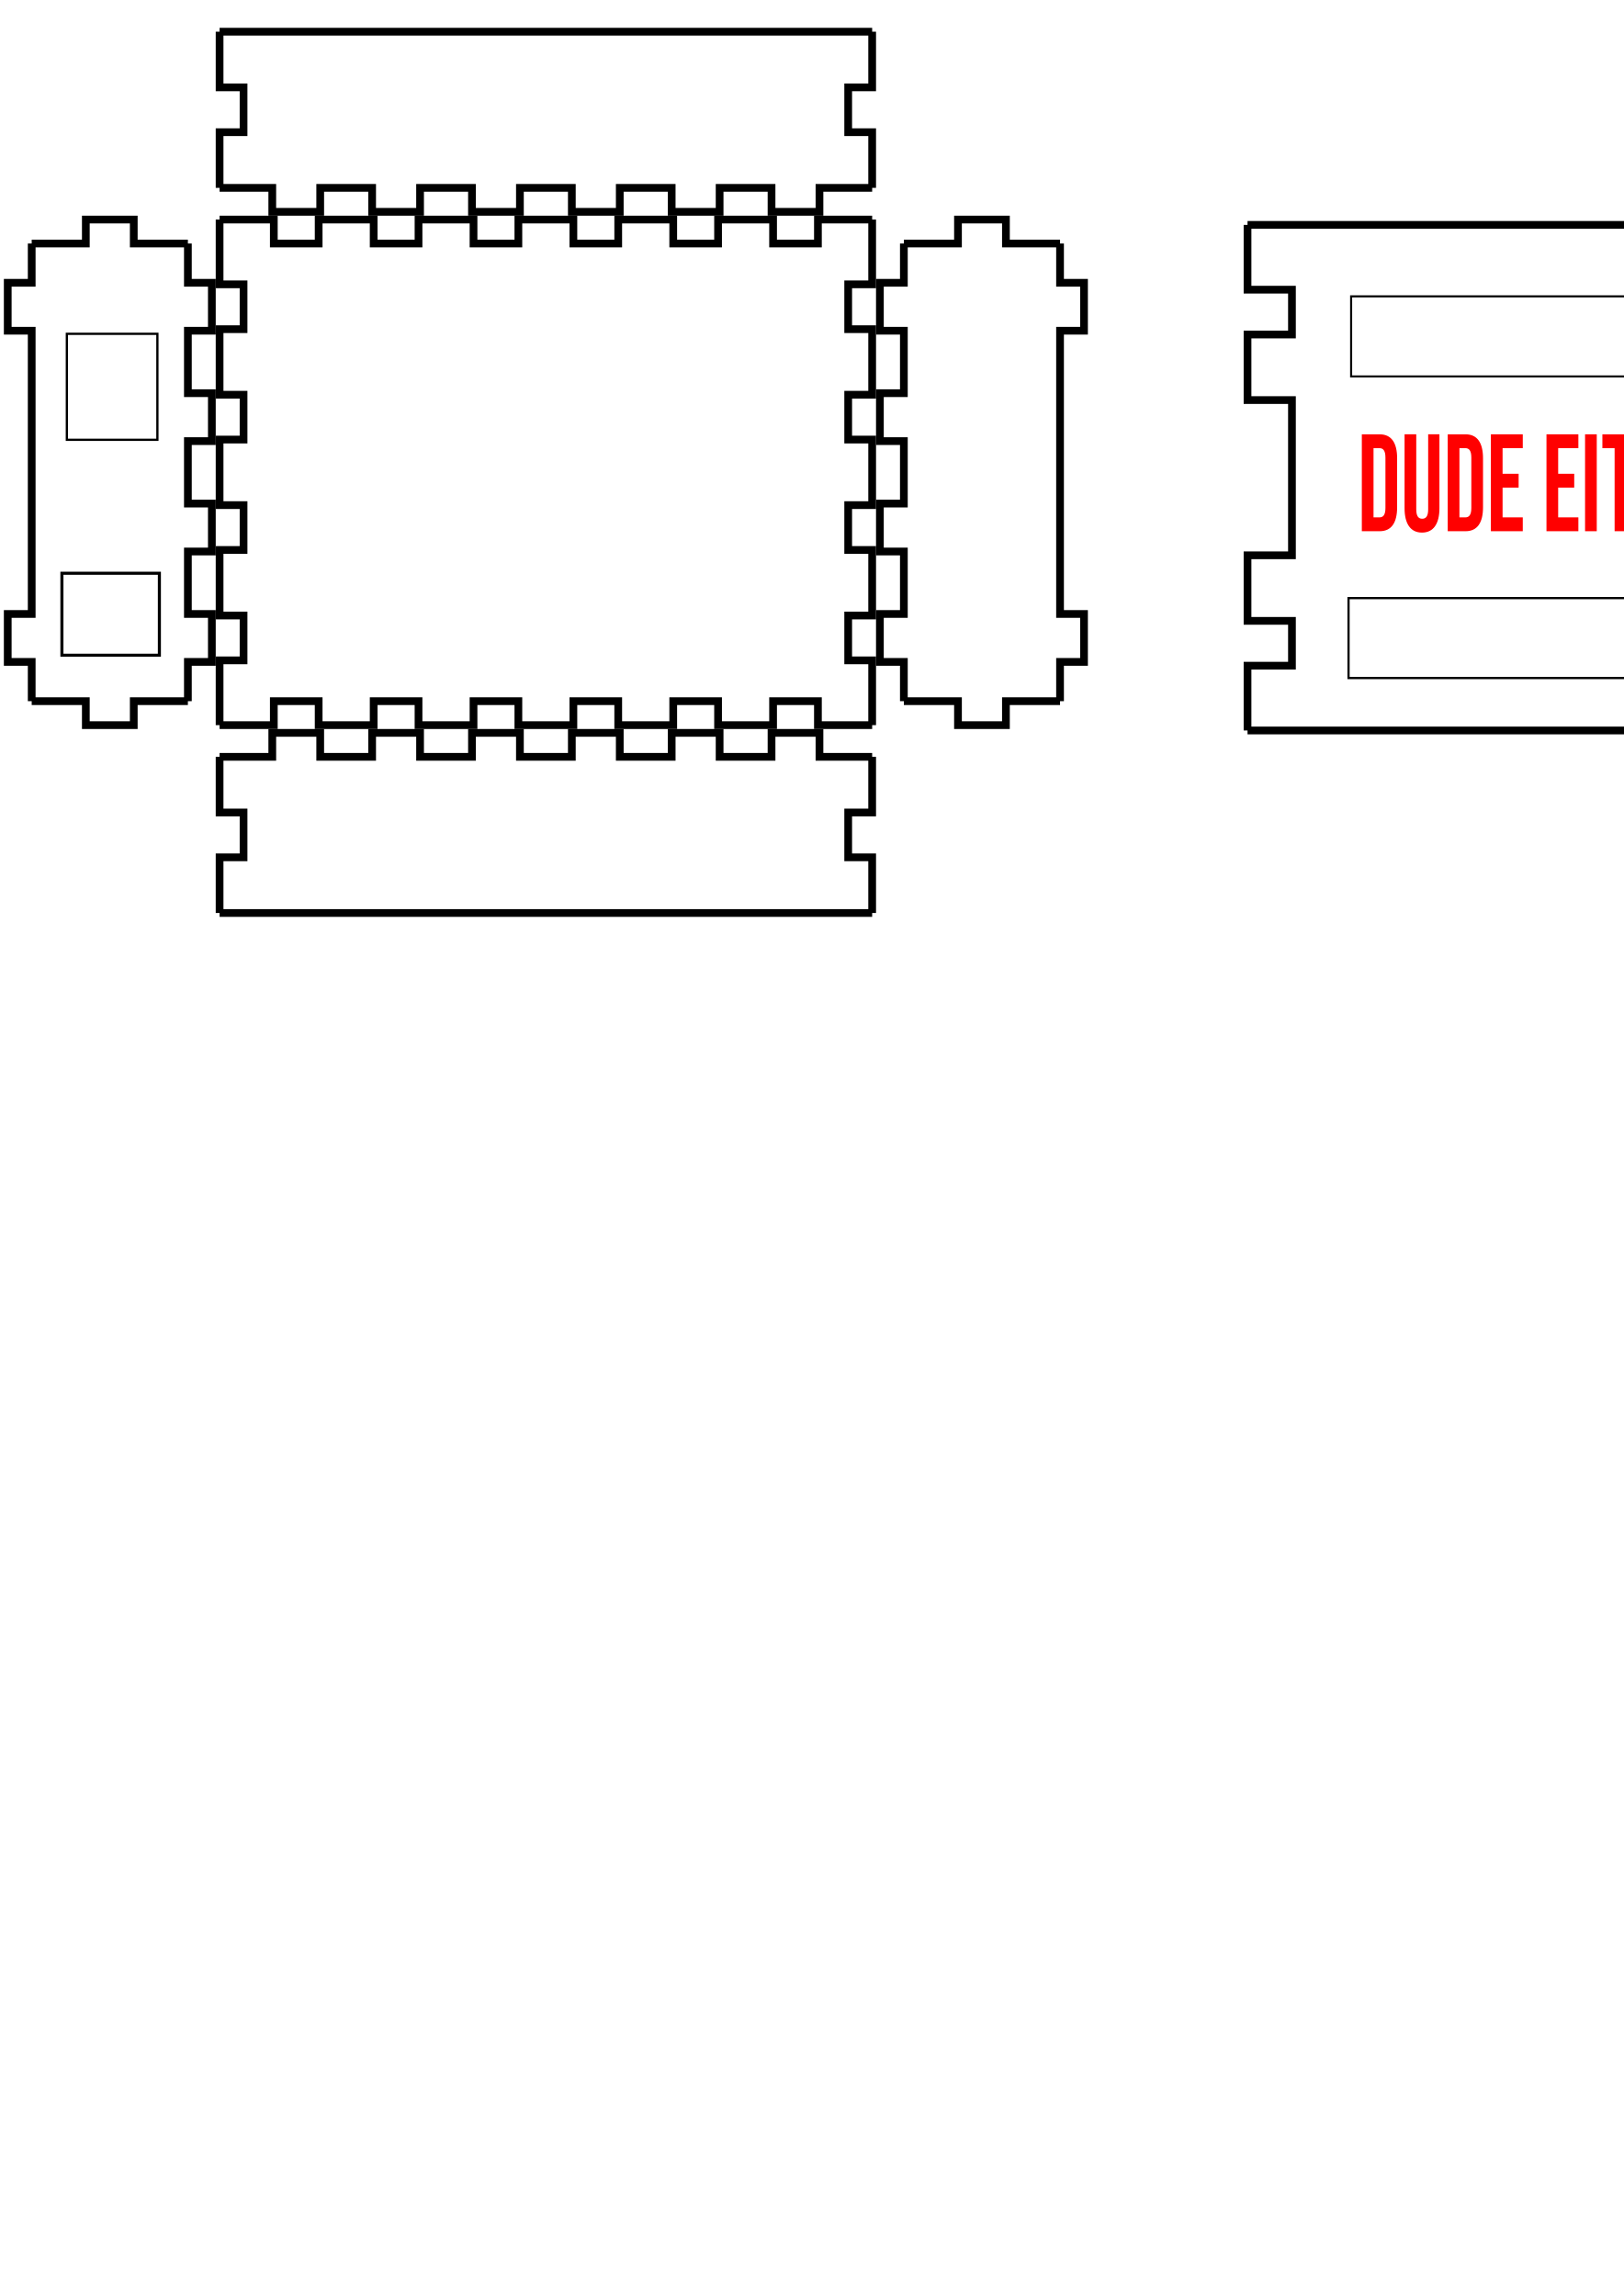
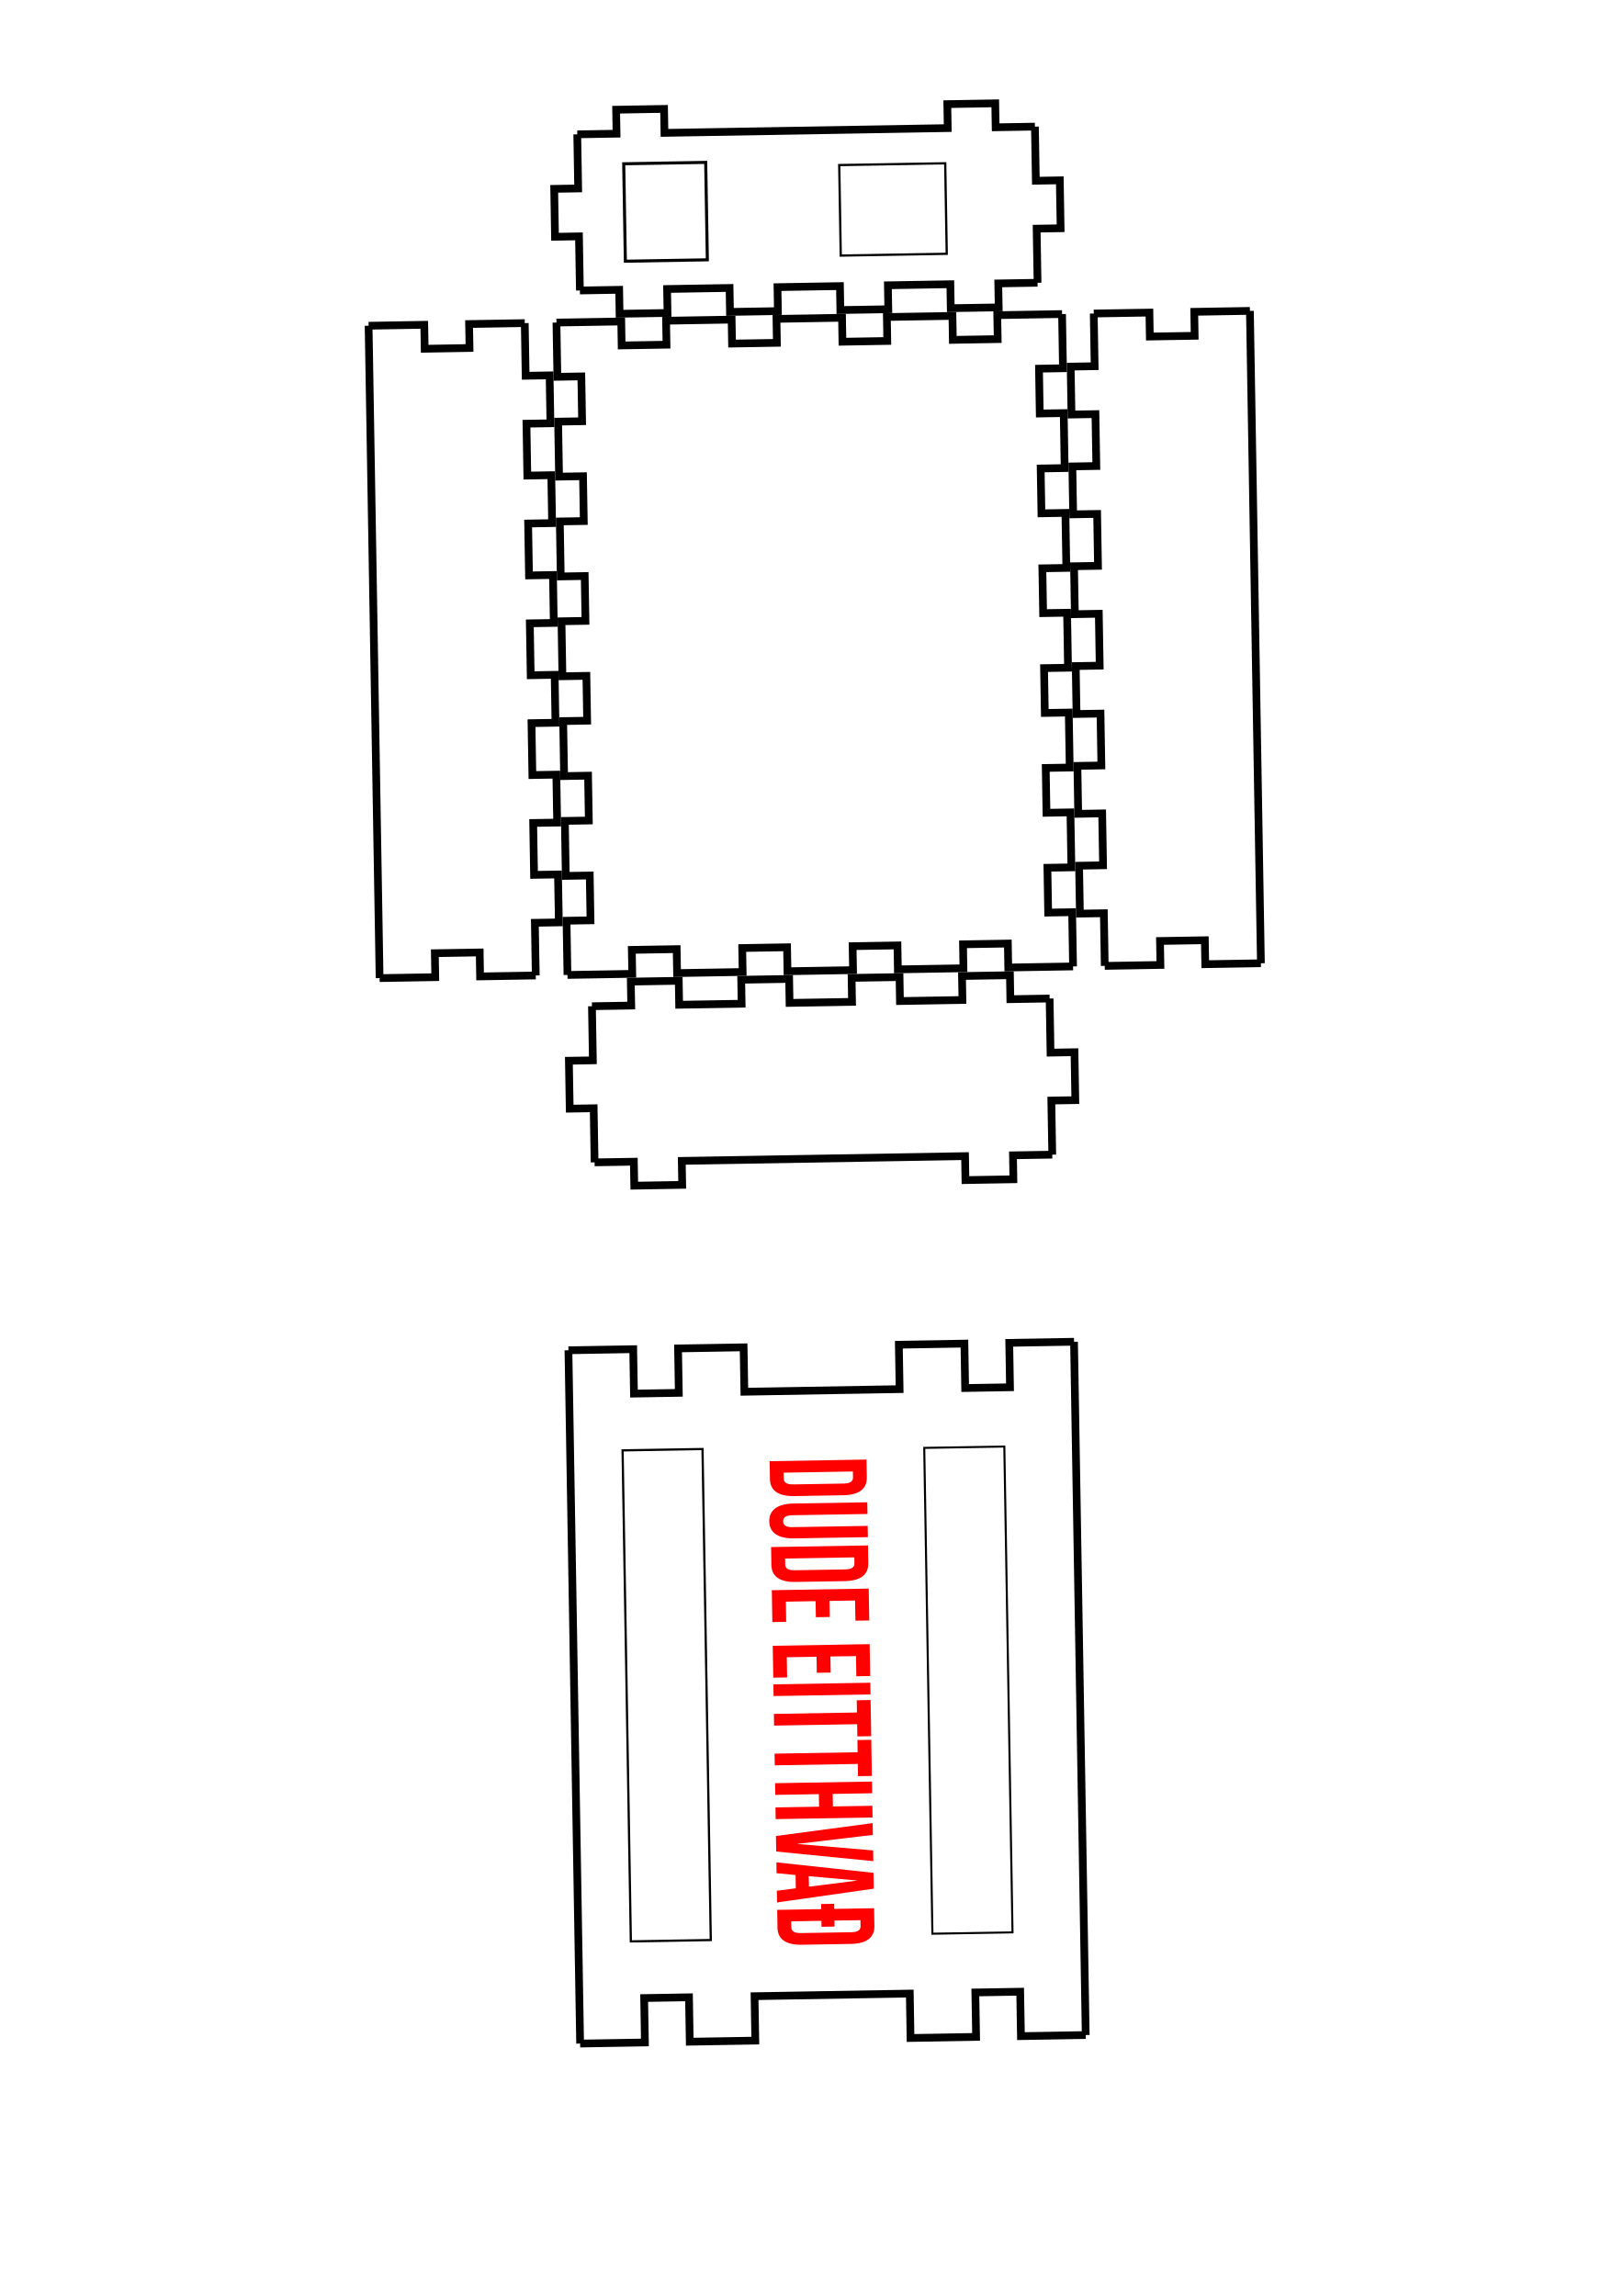
<svg xmlns="http://www.w3.org/2000/svg" id="svg5" version="1.1" viewBox="0 0 210 297" height="297mm" width="210mm">
  <defs id="defs2" />
  <g id="layer1">
-     <g id="panel7872">
-       <path style="fill:none;stroke:#000000;stroke-width:1" d="M 28.4 97.9 L 35.214 97.9 L 35.214 94.8 L 41.414 94.8 L 41.414 97.9 L 48.129 97.9 L 48.129 94.8 L 54.329 94.8 L 54.329 97.9 L 61.043 97.9 L 61.043 94.8 L 67.243 94.8 L 67.243 97.9 L 73.957 97.9 L 73.957 94.8 L 80.157 94.8 L 80.157 97.9 L 86.871 97.9 L 86.871 94.8 L 93.071 94.8 L 93.071 97.9 L 99.786 97.9 L 99.786 94.8 L 105.986 94.8 L 105.986 97.9 L 112.8 97.9" id="path12747" />
-       <path style="fill:none;stroke:#000000;stroke-width:1" d="M 112.8 97.9 L 112.8 105.1 L 109.7 105.1 L 109.7 110.9 L 112.8 110.9 L 112.8 118.1" id="path12749" />
+     <g id="panel7872" transform="rotate(89.03464,76.66403,89.91791)">
+       <path style="fill:none;stroke:#000000;stroke-width:1" d="m 28.4,97.9 h 6.814 v -3.1 h 6.2 v 3.1 h 6.714 v -3.1 h 6.2 v 3.1 h 6.714 v -3.1 h 6.2 v 3.1 h 6.714 v -3.1 h 6.2 v 3.1 h 6.714 v -3.1 h 6.2 v 3.1 h 6.714 v -3.1 h 6.2 v 3.1 h 6.814" id="path12747" />
+       <path style="fill:none;stroke:#000000;stroke-width:1" d="m 112.8,97.9 v 7.2 h -3.1 v 5.8 h 3.1 v 7.2" id="path12749" />
      <path style="fill:none;stroke:#000000;stroke-width:1" d="M 112.8,118.1 H 28.4" id="path12751" />
-       <path style="fill:none;stroke:#000000;stroke-width:1" d="M 28.4 118.1 L 28.4 110.9 L 31.5 110.9 L 31.5 105.1 L 28.4 105.1 L 28.4 97.9" id="path12753" />
+       <path style="fill:none;stroke:#000000;stroke-width:1" d="m 28.4,118.1 v -7.2 h 3.1 v -5.8 h -3.1 v -7.2" id="path12753" />
    </g>
-     <g id="panel8020">
-       <path style="fill:none;stroke:#000000;stroke-width:1" d="M 4.1 31.5 L 11.1 31.5 L 11.1 28.4 L 17.3 28.4 L 17.3 31.5 L 24.3 31.5" id="path12756" />
-       <path style="fill:none;stroke:#000000;stroke-width:1" d="M 24.3 31.5 L 24.3 36.58 L 27.4 36.58 L 27.4 42.78 L 24.3 42.78 L 24.3 50.86 L 27.4 50.86 L 27.4 57.06 L 24.3 57.06 L 24.3 65.14 L 27.4 65.14 L 27.4 71.34 L 24.3 71.34 L 24.3 79.42 L 27.4 79.42 L 27.4 85.62 L 24.3 85.62 L 24.3 90.7" id="path12758" />
-       <path style="fill:none;stroke:#000000;stroke-width:1" d="M 24.3 90.7 L 17.3 90.7 L 17.3 93.8 L 11.1 93.8 L 11.1 90.7 L 4.1 90.7" id="path12760" />
+     <g id="panel8020" transform="rotate(89.03464,76.66403,89.91791)">
+       <path style="fill:none;stroke:#000000;stroke-width:1" d="m 4.1,31.5 h 7 v -3.1 h 6.2 v 3.1 h 7" id="path12756" />
+       <path style="fill:none;stroke:#000000;stroke-width:1" d="m 24.3,31.5 v 5.08 h 3.1 v 6.2 h -3.1 v 8.08 h 3.1 v 6.2 h -3.1 v 8.08 h 3.1 v 6.2 h -3.1 v 8.08 h 3.1 v 6.2 h -3.1 v 5.08" id="path12758" />
+       <path style="fill:none;stroke:#000000;stroke-width:1" d="m 24.3,90.7 h -7 v 3.1 h -6.2 v -3.1 h -7" id="path12760" />
      <path style="fill:none;stroke:#000000;stroke-width:1" d="M 4.1,90.7 V 85.62 H 1 v -6.2 H 4.1 V 42.78 H 1 v -6.2 H 4.1 V 31.5" id="path12762" />
    </g>
-     <g id="panel4579">
-       <path style="fill:none;stroke:#000000;stroke-width:1" d="M 28.4 28.4 L 35.414 28.4 L 35.414 31.5 L 41.214 31.5 L 41.214 28.4 L 48.329 28.4 L 48.329 31.5 L 54.129 31.5 L 54.129 28.4 L 61.243 28.4 L 61.243 31.5 L 67.043 31.5 L 67.043 28.4 L 74.157 28.4 L 74.157 31.5 L 79.957 31.5 L 79.957 28.4 L 87.071 28.4 L 87.071 31.5 L 92.871 31.5 L 92.871 28.4 L 99.986 28.4 L 99.986 31.5 L 105.786 31.5 L 105.786 28.4 L 112.8 28.4" id="path12765" />
-       <path style="fill:none;stroke:#000000;stroke-width:1" d="M 112.8 28.4 L 112.8 36.78 L 109.7 36.78 L 109.7 42.58 L 112.8 42.58 L 112.8 51.06 L 109.7 51.06 L 109.7 56.86 L 112.8 56.86 L 112.8 65.34 L 109.7 65.34 L 109.7 71.14 L 112.8 71.14 L 112.8 79.62 L 109.7 79.62 L 109.7 85.42 L 112.8 85.42 L 112.8 93.8" id="path12767" />
-       <path style="fill:none;stroke:#000000;stroke-width:1" d="M 112.8 93.8 L 105.786 93.8 L 105.786 90.7 L 99.986 90.7 L 99.986 93.8 L 92.871 93.8 L 92.871 90.7 L 87.071 90.7 L 87.071 93.8 L 79.957 93.8 L 79.957 90.7 L 74.157 90.7 L 74.157 93.8 L 67.043 93.8 L 67.043 90.7 L 61.243 90.7 L 61.243 93.8 L 54.129 93.8 L 54.129 90.7 L 48.329 90.7 L 48.329 93.8 L 41.214 93.8 L 41.214 90.7 L 35.414 90.7 L 35.414 93.8 L 28.4 93.8" id="path12769" />
-       <path style="fill:none;stroke:#000000;stroke-width:1" d="M 28.4 93.8 L 28.4 85.42 L 31.5 85.42 L 31.5 79.62 L 28.4 79.62 L 28.4 71.14 L 31.5 71.14 L 31.5 65.34 L 28.4 65.34 L 28.4 56.86 L 31.5 56.86 L 31.5 51.06 L 28.4 51.06 L 28.4 42.58 L 31.5 42.58 L 31.5 36.78 L 28.4 36.78 L 28.4 28.4" id="path12771" />
+     <g id="panel4579" transform="rotate(89.03464,76.66403,89.91791)">
+       <path style="fill:none;stroke:#000000;stroke-width:1" d="m 28.4,28.4 h 7.014 v 3.1 h 5.8 v -3.1 h 7.114 v 3.1 h 5.8 v -3.1 h 7.114 v 3.1 h 5.8 v -3.1 h 7.114 v 3.1 h 5.8 v -3.1 h 7.114 v 3.1 h 5.8 v -3.1 h 7.114 v 3.1 h 5.8 v -3.1 h 7.014" id="path12765" />
+       <path style="fill:none;stroke:#000000;stroke-width:1" d="m 112.8,28.4 v 8.38 h -3.1 v 5.8 h 3.1 v 8.48 h -3.1 v 5.8 h 3.1 v 8.48 h -3.1 v 5.8 h 3.1 v 8.48 h -3.1 v 5.8 h 3.1 v 8.38" id="path12767" />
+       <path style="fill:none;stroke:#000000;stroke-width:1" d="m 112.8,93.8 h -7.014 v -3.1 h -5.8 v 3.1 h -7.114 v -3.1 h -5.8 v 3.1 h -7.114 v -3.1 h -5.8 v 3.1 h -7.114 v -3.1 h -5.8 v 3.1 h -7.114 v -3.1 h -5.8 v 3.1 h -7.114 v -3.1 h -5.8 v 3.1 H 28.4" id="path12769" />
+       <path style="fill:none;stroke:#000000;stroke-width:1" d="m 28.4,93.8 v -8.38 h 3.1 v -5.8 h -3.1 v -8.48 h 3.1 v -5.8 h -3.1 v -8.48 h 3.1 v -5.8 h -3.1 v -8.48 h 3.1 v -5.8 H 28.4 V 28.4" id="path12771" />
    </g>
-     <g id="panel8314">
-       <path style="fill:none;stroke:#000000;stroke-width:1" d="M 116.9 31.5 L 123.9 31.5 L 123.9 28.4 L 130.1 28.4 L 130.1 31.5 L 137.1 31.5" id="path12774" />
+     <g id="panel8314" transform="rotate(89.03464,76.66403,89.91791)">
+       <path style="fill:none;stroke:#000000;stroke-width:1" d="m 116.9,31.5 h 7 v -3.1 h 6.2 v 3.1 h 7" id="path12774" />
      <path style="fill:none;stroke:#000000;stroke-width:1" d="m 137.1,31.5 v 5.08 h 3.1 v 6.2 h -3.1 v 36.64 h 3.1 v 6.2 h -3.1 v 5.08" id="path12776" />
-       <path style="fill:none;stroke:#000000;stroke-width:1" d="M 137.1 90.7 L 130.1 90.7 L 130.1 93.8 L 123.9 93.8 L 123.9 90.7 L 116.9 90.7" id="path12778" />
-       <path style="fill:none;stroke:#000000;stroke-width:1" d="M 116.9 90.7 L 116.9 85.62 L 113.8 85.62 L 113.8 79.42 L 116.9 79.42 L 116.9 71.34 L 113.8 71.34 L 113.8 65.14 L 116.9 65.14 L 116.9 57.06 L 113.8 57.06 L 113.8 50.86 L 116.9 50.86 L 116.9 42.78 L 113.8 42.78 L 113.8 36.58 L 116.9 36.58 L 116.9 31.5" id="path12780" />
+       <path style="fill:none;stroke:#000000;stroke-width:1" d="m 137.1,90.7 h -7 v 3.1 h -6.2 v -3.1 h -7" id="path12778" />
+       <path style="fill:none;stroke:#000000;stroke-width:1" d="m 116.9,90.7 v -5.08 h -3.1 v -6.2 h 3.1 v -8.08 h -3.1 v -6.2 h 3.1 v -8.08 h -3.1 v -6.2 h 3.1 v -8.08 h -3.1 v -6.2 h 3.1 V 31.5" id="path12780" />
    </g>
-     <g id="panel1185" transform="translate(22.79302,0.6906977)">
+     <g id="panel1185" transform="rotate(89.03464,64.9163,101.1627)">
      <path style="fill:none;stroke:#000000;stroke-width:1" d="m 138.554,28.4 h 89.692" id="path12783" />
      <path style="fill:none;stroke:#000000;stroke-width:1" d="m 228.246,28.4 v 8.38 H 222.5 v 5.8 h 5.746 v 8.48 H 222.5 v 20.08 h 5.746 v 8.48 H 222.5 v 5.8 h 5.746 v 8.38" id="path12785" />
      <path style="fill:none;stroke:#000000;stroke-width:1" d="M 228.246,93.8 H 138.554" id="path12787" />
      <path style="fill:none;stroke:#000000;stroke-width:1" d="M 138.554,93.8 V 85.42 H 144.3 v -5.8 h -5.746 V 71.14 H 144.3 V 51.06 h -5.746 V 42.58 H 144.3 v -5.8 h -5.746 V 28.4" id="path12789" />
    </g>
-     <g id="panel4908">
+     <g id="panel4908" transform="rotate(89.03464,76.66403,89.91791)">
      <path style="fill:none;stroke:#000000;stroke-width:1" d="m 28.4,4.1 h 84.4" id="path12792" />
-       <path style="fill:none;stroke:#000000;stroke-width:1" d="M 112.8 4.1 L 112.8 11.3 L 109.7 11.3 L 109.7 17.1 L 112.8 17.1 L 112.8 24.3" id="path12794" />
-       <path style="fill:none;stroke:#000000;stroke-width:1" d="M 112.8 24.3 L 105.986 24.3 L 105.986 27.4 L 99.786 27.4 L 99.786 24.3 L 93.071 24.3 L 93.071 27.4 L 86.871 27.4 L 86.871 24.3 L 80.157 24.3 L 80.157 27.4 L 73.957 27.4 L 73.957 24.3 L 67.243 24.3 L 67.243 27.4 L 61.043 27.4 L 61.043 24.3 L 54.329 24.3 L 54.329 27.4 L 48.129 27.4 L 48.129 24.3 L 41.414 24.3 L 41.414 27.4 L 35.214 27.4 L 35.214 24.3 L 28.4 24.3" id="path12796" />
-       <path style="fill:none;stroke:#000000;stroke-width:1" d="M 28.4 24.3 L 28.4 17.1 L 31.5 17.1 L 31.5 11.3 L 28.4 11.3 L 28.4 4.1" id="path12798" />
+       <path style="fill:none;stroke:#000000;stroke-width:1" d="m 112.8,4.1 v 7.2 h -3.1 v 5.8 h 3.1 v 7.2" id="path12794" />
+       <path style="fill:none;stroke:#000000;stroke-width:1" d="m 112.8,24.3 h -6.814 v 3.1 h -6.2 v -3.1 h -6.714 v 3.1 h -6.2 v -3.1 h -6.714 v 3.1 h -6.2 v -3.1 h -6.714 v 3.1 h -6.2 v -3.1 h -6.714 v 3.1 h -6.2 v -3.1 h -6.714 v 3.1 h -6.2 V 24.3 H 28.4" id="path12796" />
+       <path style="fill:none;stroke:#000000;stroke-width:1" d="m 28.4,24.3 v -7.2 h 3.1 V 11.3 H 28.4 V 4.1" id="path12798" />
    </g>
-     <rect style="fill:none;stroke:#000000;stroke-width:0.291" id="rect15347" width="11.709" height="13.709" x="8.647" y="43.181" rx="0" ry="0" />
-     <rect style="fill:none;stroke:#000000;stroke-width:0.395" id="rect15349" width="12.605" height="10.605" x="8.008" y="74.152" rx="0" ry="0" />
-     <rect style="fill:none;stroke:#000000;stroke-width:0.285" id="rect16546" width="63.524" height="10.34" x="174.411" y="77.368" />
-     <rect style="fill:none;stroke:#000000;stroke-width:0.265" id="rect16674" width="62.853" height="10.36" x="174.747" y="38.334" />
-     <g aria-label="Dude eitthvað" transform="scale(0.8762401,1.14124)" id="text18276" style="font-size:15.69px;line-height:1.25;font-family:Lobster;-inkscape-font-specification:Lobster;letter-spacing:0px;fill:#ff0000;stroke-width:0.245">
+     <rect style="fill:none;stroke:#000000;stroke-width:0.291" id="rect15347" width="11.709" height="13.709" x="23.179" y="-121.875" rx="0" ry="0" transform="rotate(89.03464)" />
+     <rect style="fill:none;stroke:#000000;stroke-width:0.395" id="rect15349" width="12.605" height="10.605" x="22.541" y="-90.904" rx="0" ry="0" transform="rotate(89.03464)" />
+     <rect style="fill:none;stroke:#000000;stroke-width:0.285" id="rect16546" width="63.524" height="10.34" x="188.944" y="-87.688" transform="rotate(89.03464)" />
+     <rect style="fill:none;stroke:#000000;stroke-width:0.265" id="rect16674" width="62.853" height="10.36" x="189.279" y="-126.722" transform="rotate(89.03464)" />
+     <g aria-label="Dude eitthvað" transform="matrix(0.01476286,0.8761157,-1.141078,0.01922757,165.2775,11.74983)" id="text18276" style="font-size:15.69px;line-height:1.25;font-family:Lobster;-inkscape-font-specification:Lobster;letter-spacing:0px;fill:#ff0000;stroke-width:0.245">
      <path d="m 201.008,60.211 h 2.636 c 1.726,0 2.573,-0.957 2.573,-2.714 v -5.554 c 0,-1.757 -0.847,-2.714 -2.573,-2.714 h -2.636 z m 1.726,-1.569 v -7.845 h 0.879 c 0.549,0 0.879,0.282 0.879,1.067 v 5.711 c 0,0.785 -0.33,1.067 -0.879,1.067 z" style="font-family:'Bebas Neue';-inkscape-font-specification:'Bebas Neue'" id="path2828" />
      <path d="m 209.889,60.367 c 1.695,0 2.573,-1.004 2.573,-2.761 v -8.379 h -1.663 v 8.504 c 0,0.785 -0.329,1.067 -0.879,1.067 -0.549,0 -0.879,-0.282 -0.879,-1.067 v -8.504 h -1.726 v 8.379 c 0,1.757 0.879,2.761 2.573,2.761 z" style="font-family:'Bebas Neue';-inkscape-font-specification:'Bebas Neue'" id="path2830" />
      <path d="m 213.686,60.211 h 2.636 c 1.726,0 2.573,-0.957 2.573,-2.714 v -5.554 c 0,-1.757 -0.847,-2.714 -2.573,-2.714 h -2.636 z m 1.726,-1.569 v -7.845 h 0.879 c 0.549,0 0.879,0.282 0.879,1.067 v 5.711 c 0,0.785 -0.33,1.067 -0.879,1.067 z" style="font-family:'Bebas Neue';-inkscape-font-specification:'Bebas Neue'" id="path2832" />
      <path d="m 220.056,60.211 h 4.707 v -1.569 h -2.981 V 55.268 h 2.369 v -1.569 h -2.369 v -2.903 h 2.981 v -1.569 h -4.707 z" style="font-family:'Bebas Neue';-inkscape-font-specification:'Bebas Neue'" id="path2834" />
      <path d="m 228.262,60.211 h 4.707 v -1.569 h -2.981 V 55.268 h 2.369 v -1.569 h -2.369 v -2.903 h 2.981 v -1.569 h -4.707 z" style="font-family:'Bebas Neue';-inkscape-font-specification:'Bebas Neue'" id="path2836" />
      <path d="m 233.957,60.211 h 1.726 v -10.983 h -1.726 z" style="font-family:'Bebas Neue';-inkscape-font-specification:'Bebas Neue'" id="path2838" />
      <path d="m 238.319,60.211 h 1.726 v -9.414 h 1.804 v -1.569 h -5.335 v 1.569 h 1.804 z" style="font-family:'Bebas Neue';-inkscape-font-specification:'Bebas Neue'" id="path2840" />
      <path d="m 244.187,60.211 h 1.726 v -9.414 h 1.804 v -1.569 h -5.335 v 1.569 h 1.804 z" style="font-family:'Bebas Neue';-inkscape-font-specification:'Bebas Neue'" id="path2842" />
      <path d="m 248.549,60.211 h 1.726 V 55.268 h 1.851 v 4.942 h 1.726 v -10.983 h -1.726 v 4.472 h -1.851 v -4.472 h -1.726 z" style="font-family:'Bebas Neue';-inkscape-font-specification:'Bebas Neue'" id="path2844" />
      <path d="m 256.347,60.211 h 2.291 l 1.663,-10.983 h -1.585 l -1.13,8.52 h -0.031 l -1.13,-8.52 h -1.742 z" style="font-family:'Bebas Neue';-inkscape-font-specification:'Bebas Neue'" id="path2846" />
      <path d="m 260.238,60.211 h 1.6 l 0.314,-2.15 h 1.961 v -0.031 l 0.314,2.181 h 1.726 l -1.789,-10.983 h -2.338 z m 2.118,-3.64 0.753,-5.429 h 0.031 l 0.769,5.429 z" style="font-family:'Bebas Neue';-inkscape-font-specification:'Bebas Neue'" id="path2848" />
      <path d="m 269.888,49.228 h -2.636 v 4.519 h -0.753 v 1.475 h 0.753 v 4.989 h 2.636 c 1.726,0 2.573,-0.957 2.573,-2.714 v -5.554 c 0,-1.757 -0.847,-2.714 -2.573,-2.714 z m 0.847,8.347 c 0,0.785 -0.329,1.067 -0.879,1.067 H 268.978 V 55.221 h 0.879 v -1.475 h -0.879 v -2.95 h 0.879 c 0.549,0 0.879,0.282 0.879,1.067 z" style="font-family:'Bebas Neue';-inkscape-font-specification:'Bebas Neue'" id="path2850" />
    </g>
  </g>
</svg>
